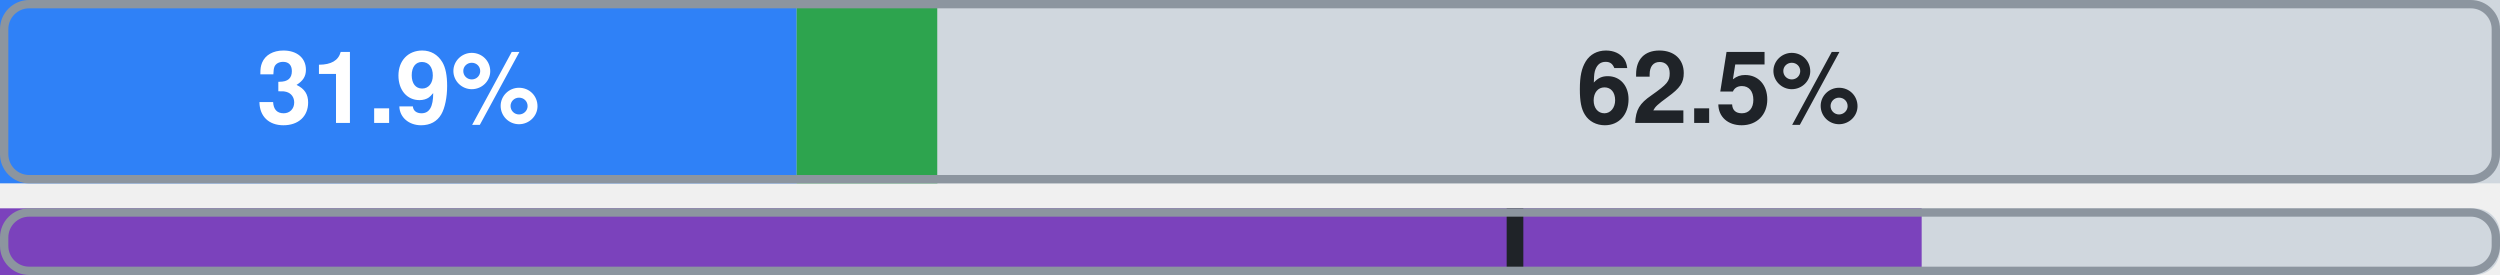
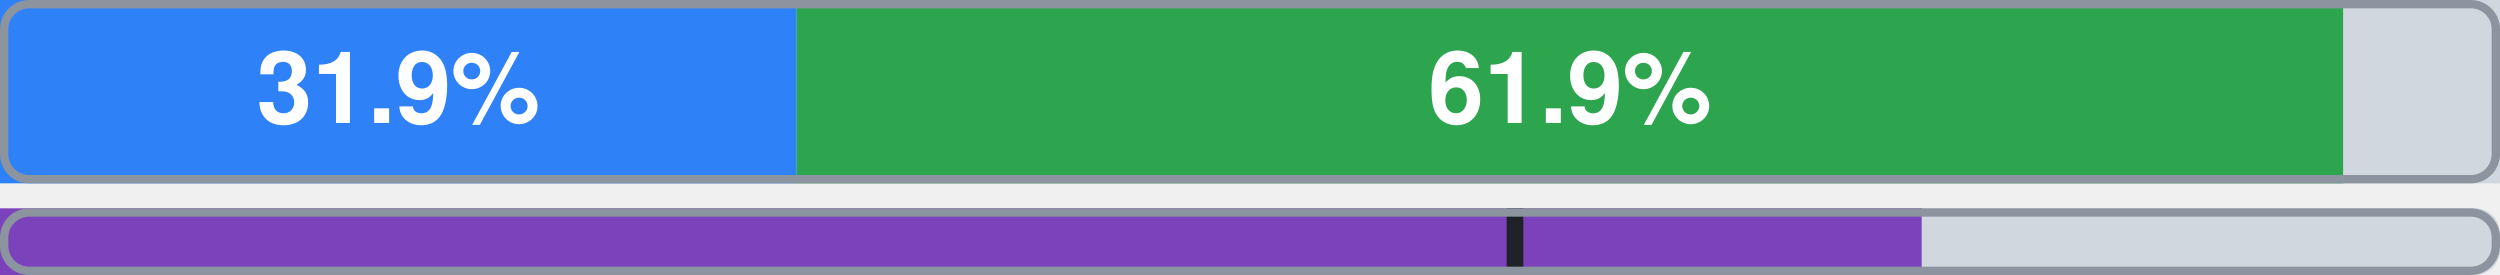
- <svg xmlns="http://www.w3.org/2000/svg" width="300" height="33" viewBox="0 0 300 33" role="img" aria-label="msk: official 31.9%, ours beyond official 5.6%, uncovered 62.5% of 160 attributes; lower bar: Terraform aws provider (estimate): 76.9% of 160 attributes, at least 60.6%">
+ <svg xmlns="http://www.w3.org/2000/svg" width="300" height="33" viewBox="0 0 300 33" role="img" aria-label="msk: official 31.9%, ours beyond official 61.9%, uncovered 6.3% of 160 attributes; lower bar: Terraform aws provider (estimate): 76.9% of 160 attributes, at least 60.6%">
  <rect x="0" y="0" width="300" height="22" rx="3" fill="#d0d7de" />
  <rect x="0" y="0" width="95.6" height="22" fill="#2f81f7" />
  <text x="47.8" y="12" font-family="-apple-system,BlinkMacSystemFont,'Segoe UI',Helvetica,Arial,sans-serif" font-size="12" font-weight="600" fill="#ffffff" text-anchor="middle" dominant-baseline="central">31.9%</text>
-   <rect x="95.6" y="0" width="16.9" height="22" fill="#2da44e" />
-   <rect x="112.5" y="0" width="187.5" height="22" fill="#d0d7de" />
-   <text x="206.2" y="12" font-family="-apple-system,BlinkMacSystemFont,'Segoe UI',Helvetica,Arial,sans-serif" font-size="12" font-weight="600" fill="#1f2328" text-anchor="middle" dominant-baseline="central">62.5%</text>
+   <rect x="95.6" y="0" width="185.6" height="22" fill="#2da44e" />
+   <text x="188.4" y="12" font-family="-apple-system,BlinkMacSystemFont,'Segoe UI',Helvetica,Arial,sans-serif" font-size="12" font-weight="600" fill="#ffffff" text-anchor="middle" dominant-baseline="central">61.9%</text>
+   <rect x="281.2" y="0" width="18.8" height="22" fill="#d0d7de" />
  <rect x="0.5" y="0.5" width="299" height="21" rx="3" fill="none" stroke="#8c959f" />
  <rect x="0" y="25" width="300" height="8" rx="3" fill="#d0d7de" />
  <rect x="0" y="25" width="230.6" height="8" fill="#7b42bc" />
  <rect x="180.8" y="25" width="2" height="8" fill="#1f2328" />
  <rect x="0.5" y="25.5" width="299" height="7" rx="3" fill="none" stroke="#8c959f" />
</svg>
